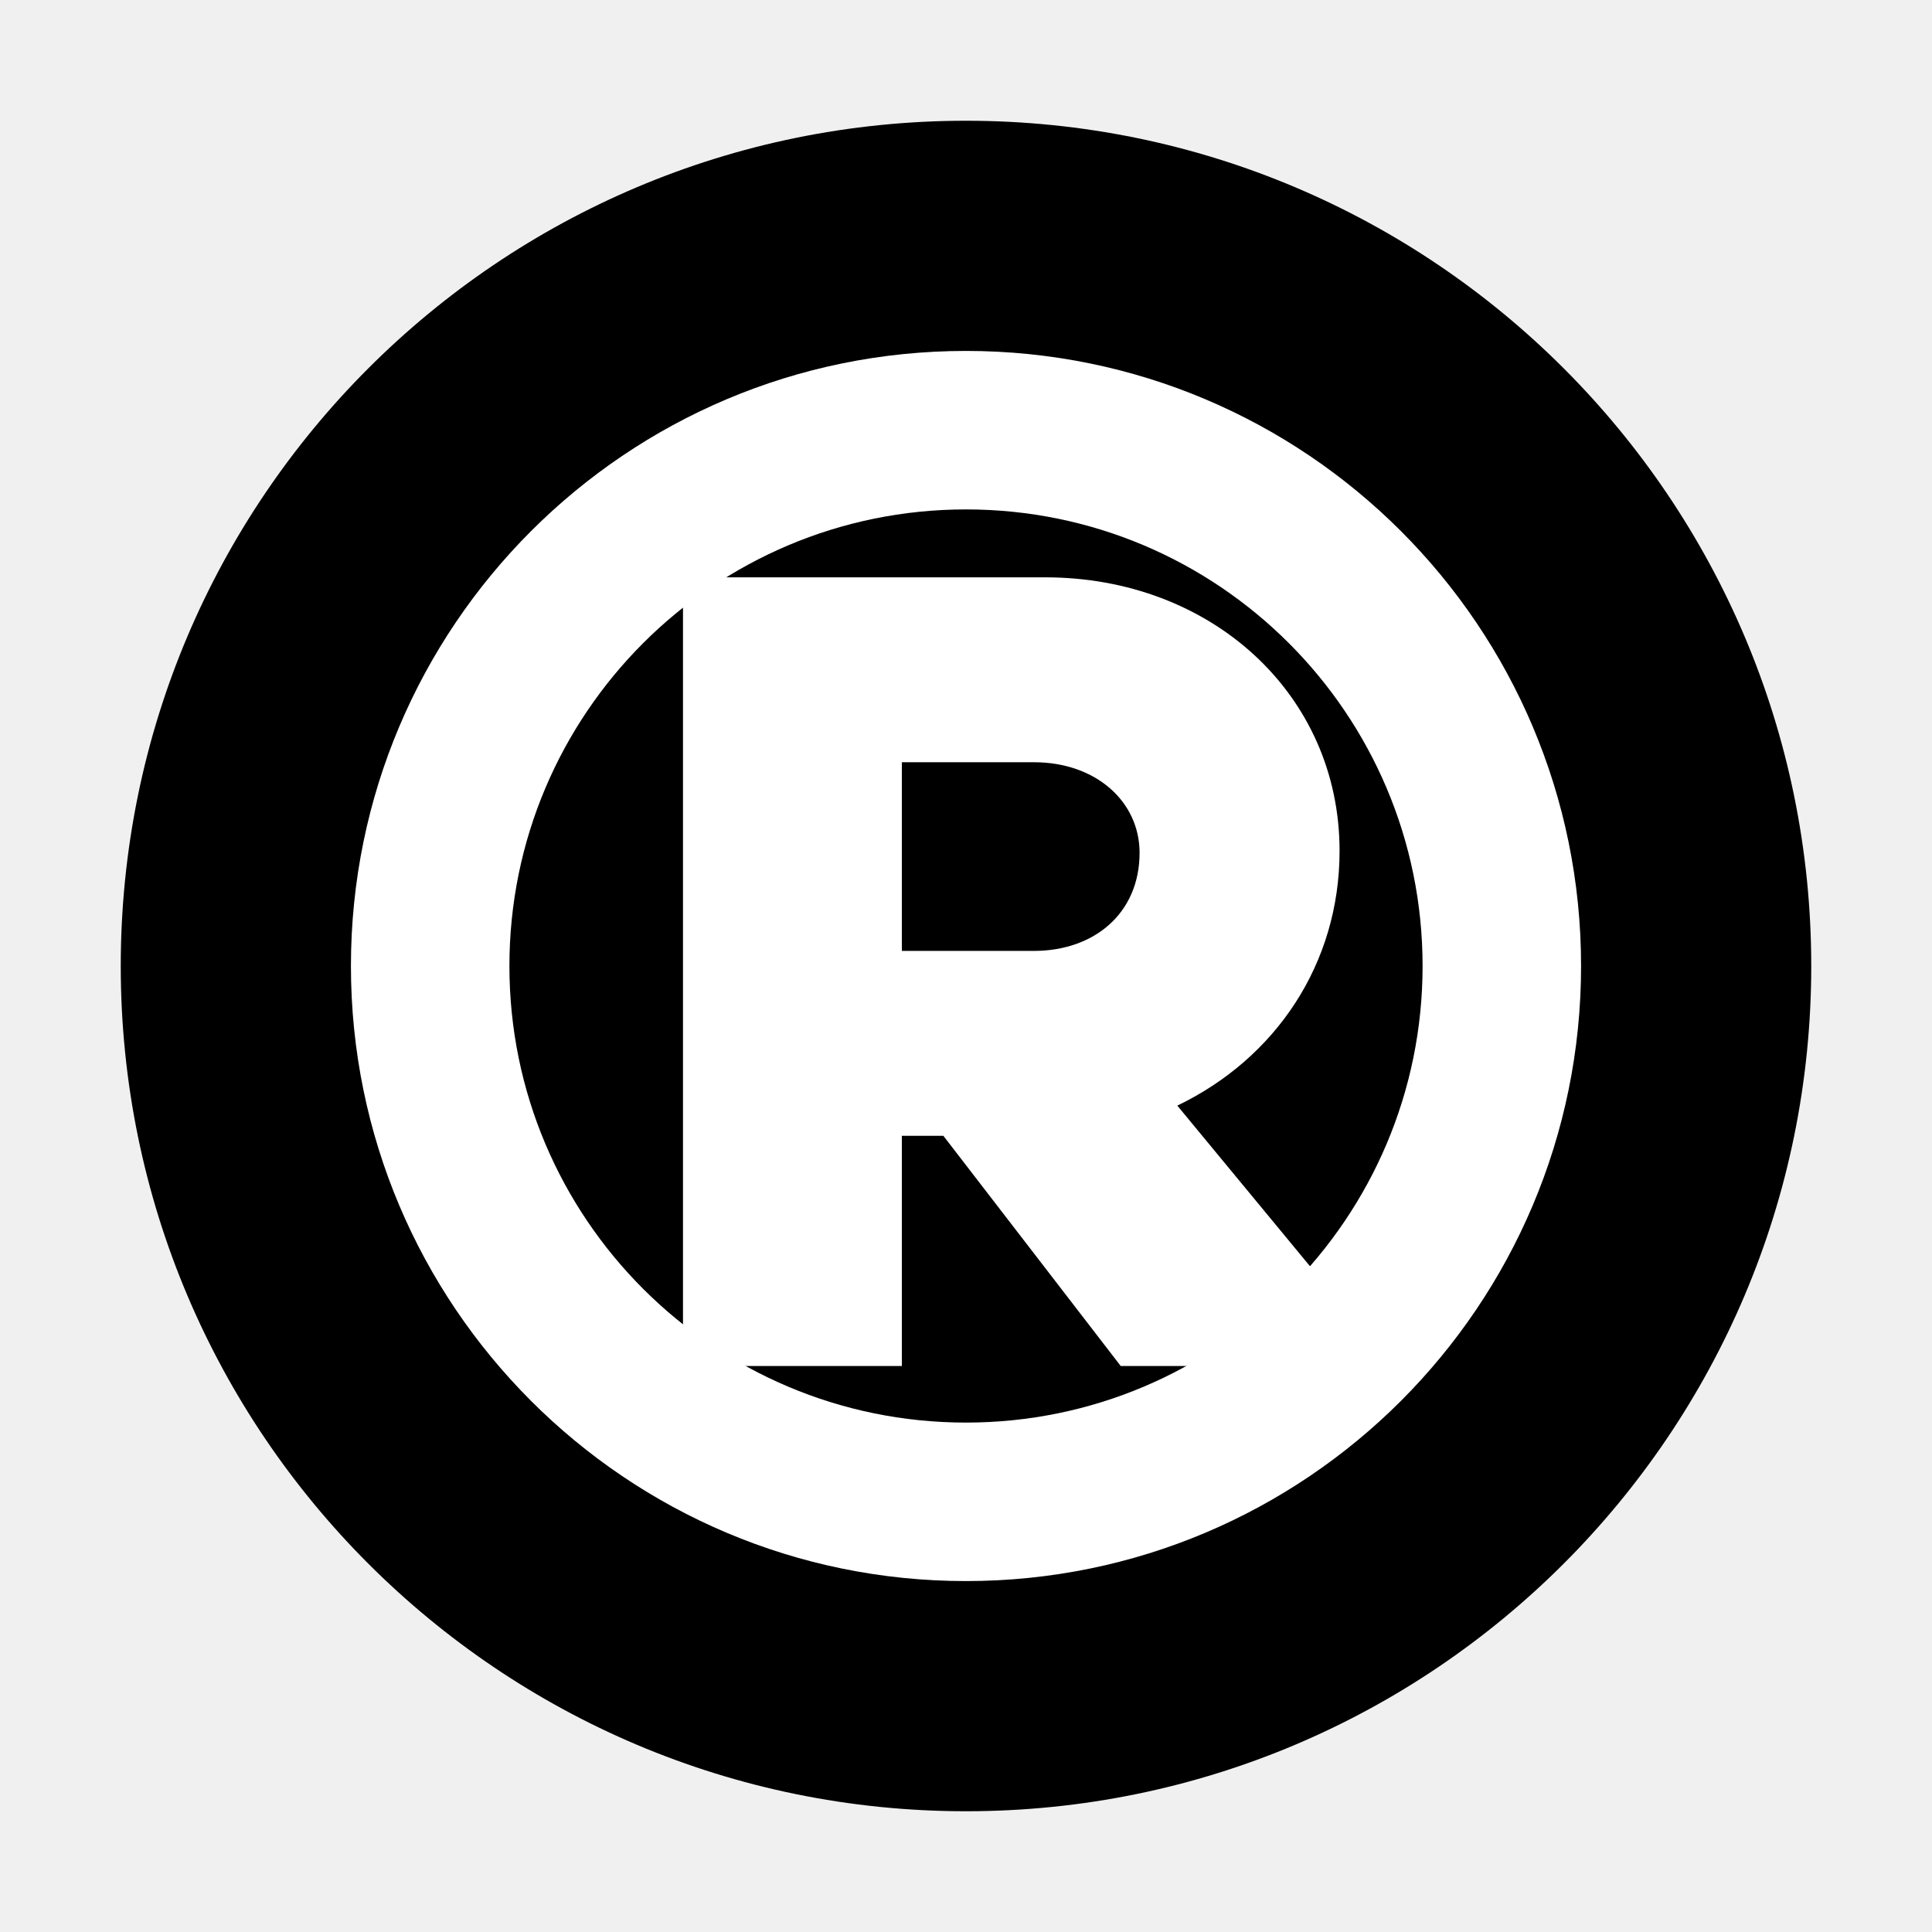
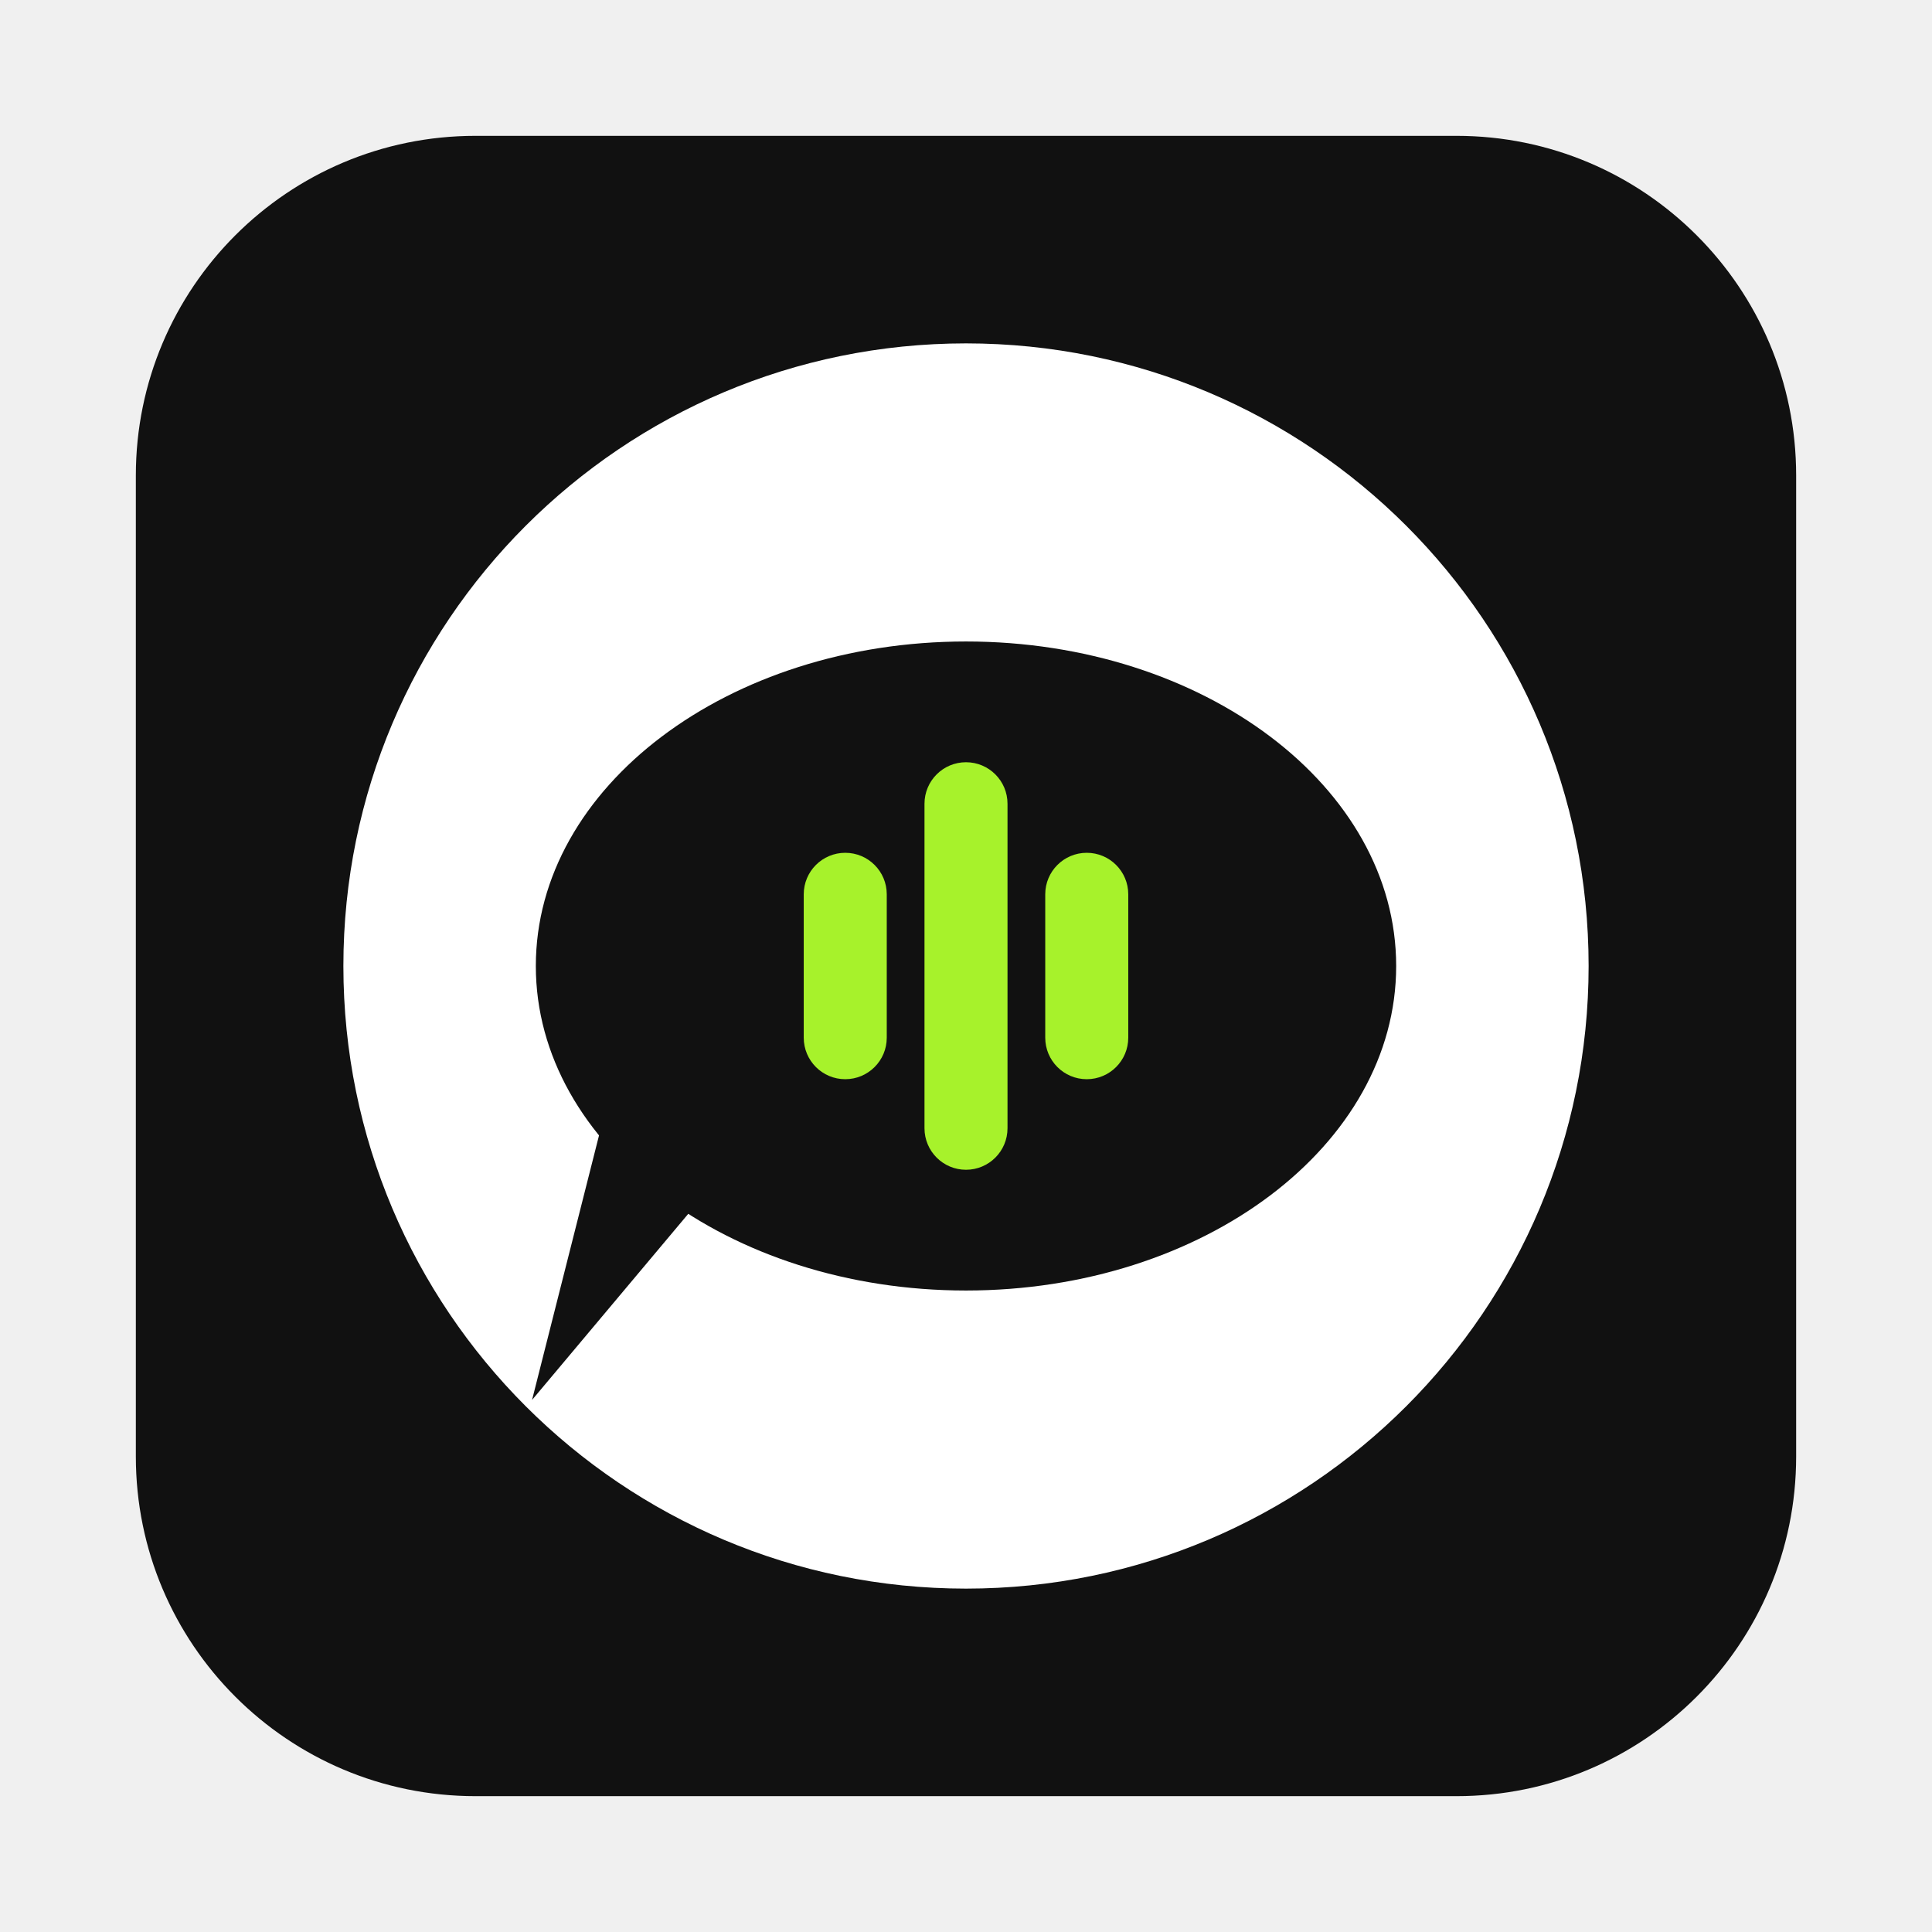
<svg xmlns="http://www.w3.org/2000/svg" width="1024" height="1024" viewBox="0 0 1024 1024" fill="none" role="img" aria-labelledby="title desc">
-   <circle cx="512" cy="512" r="448" fill="#000000" />
-   <circle cx="512" cy="512" r="326" fill="#FFFFFF" />
-   <circle cx="512" cy="512" r="242" fill="#000000" />
-   <path fill="#FFFFFF" fill-rule="evenodd" clip-rule="evenodd" d="M362 306H554C642 306 710 368 710 451C710 511 676 561 624 586L738 724H594L500 602H478V724H362V306ZM478 404V504H548C580 504 604 484 604 452C604 425 581 404 548 404H478Z" />
+   <rect x="72" y="72" width="880" height="880" rx="180" fill="#111111" />
+   <circle cx="512" cy="512" r="330" fill="#FFFFFF" />
+   <ellipse cx="512" cy="512" rx="228" ry="172" fill="#111111" />
+   <path d="M376 630L282 742L322 584Z" fill="#111111" />
+   <rect x="426" y="452" width="44" height="120" rx="22" fill="#A7F22B" />
+   <rect x="490" y="404" width="44" height="216" rx="22" fill="#A7F22B" />
+   <rect x="554" y="452" width="44" height="120" rx="22" fill="#A7F22B" />
</svg>
